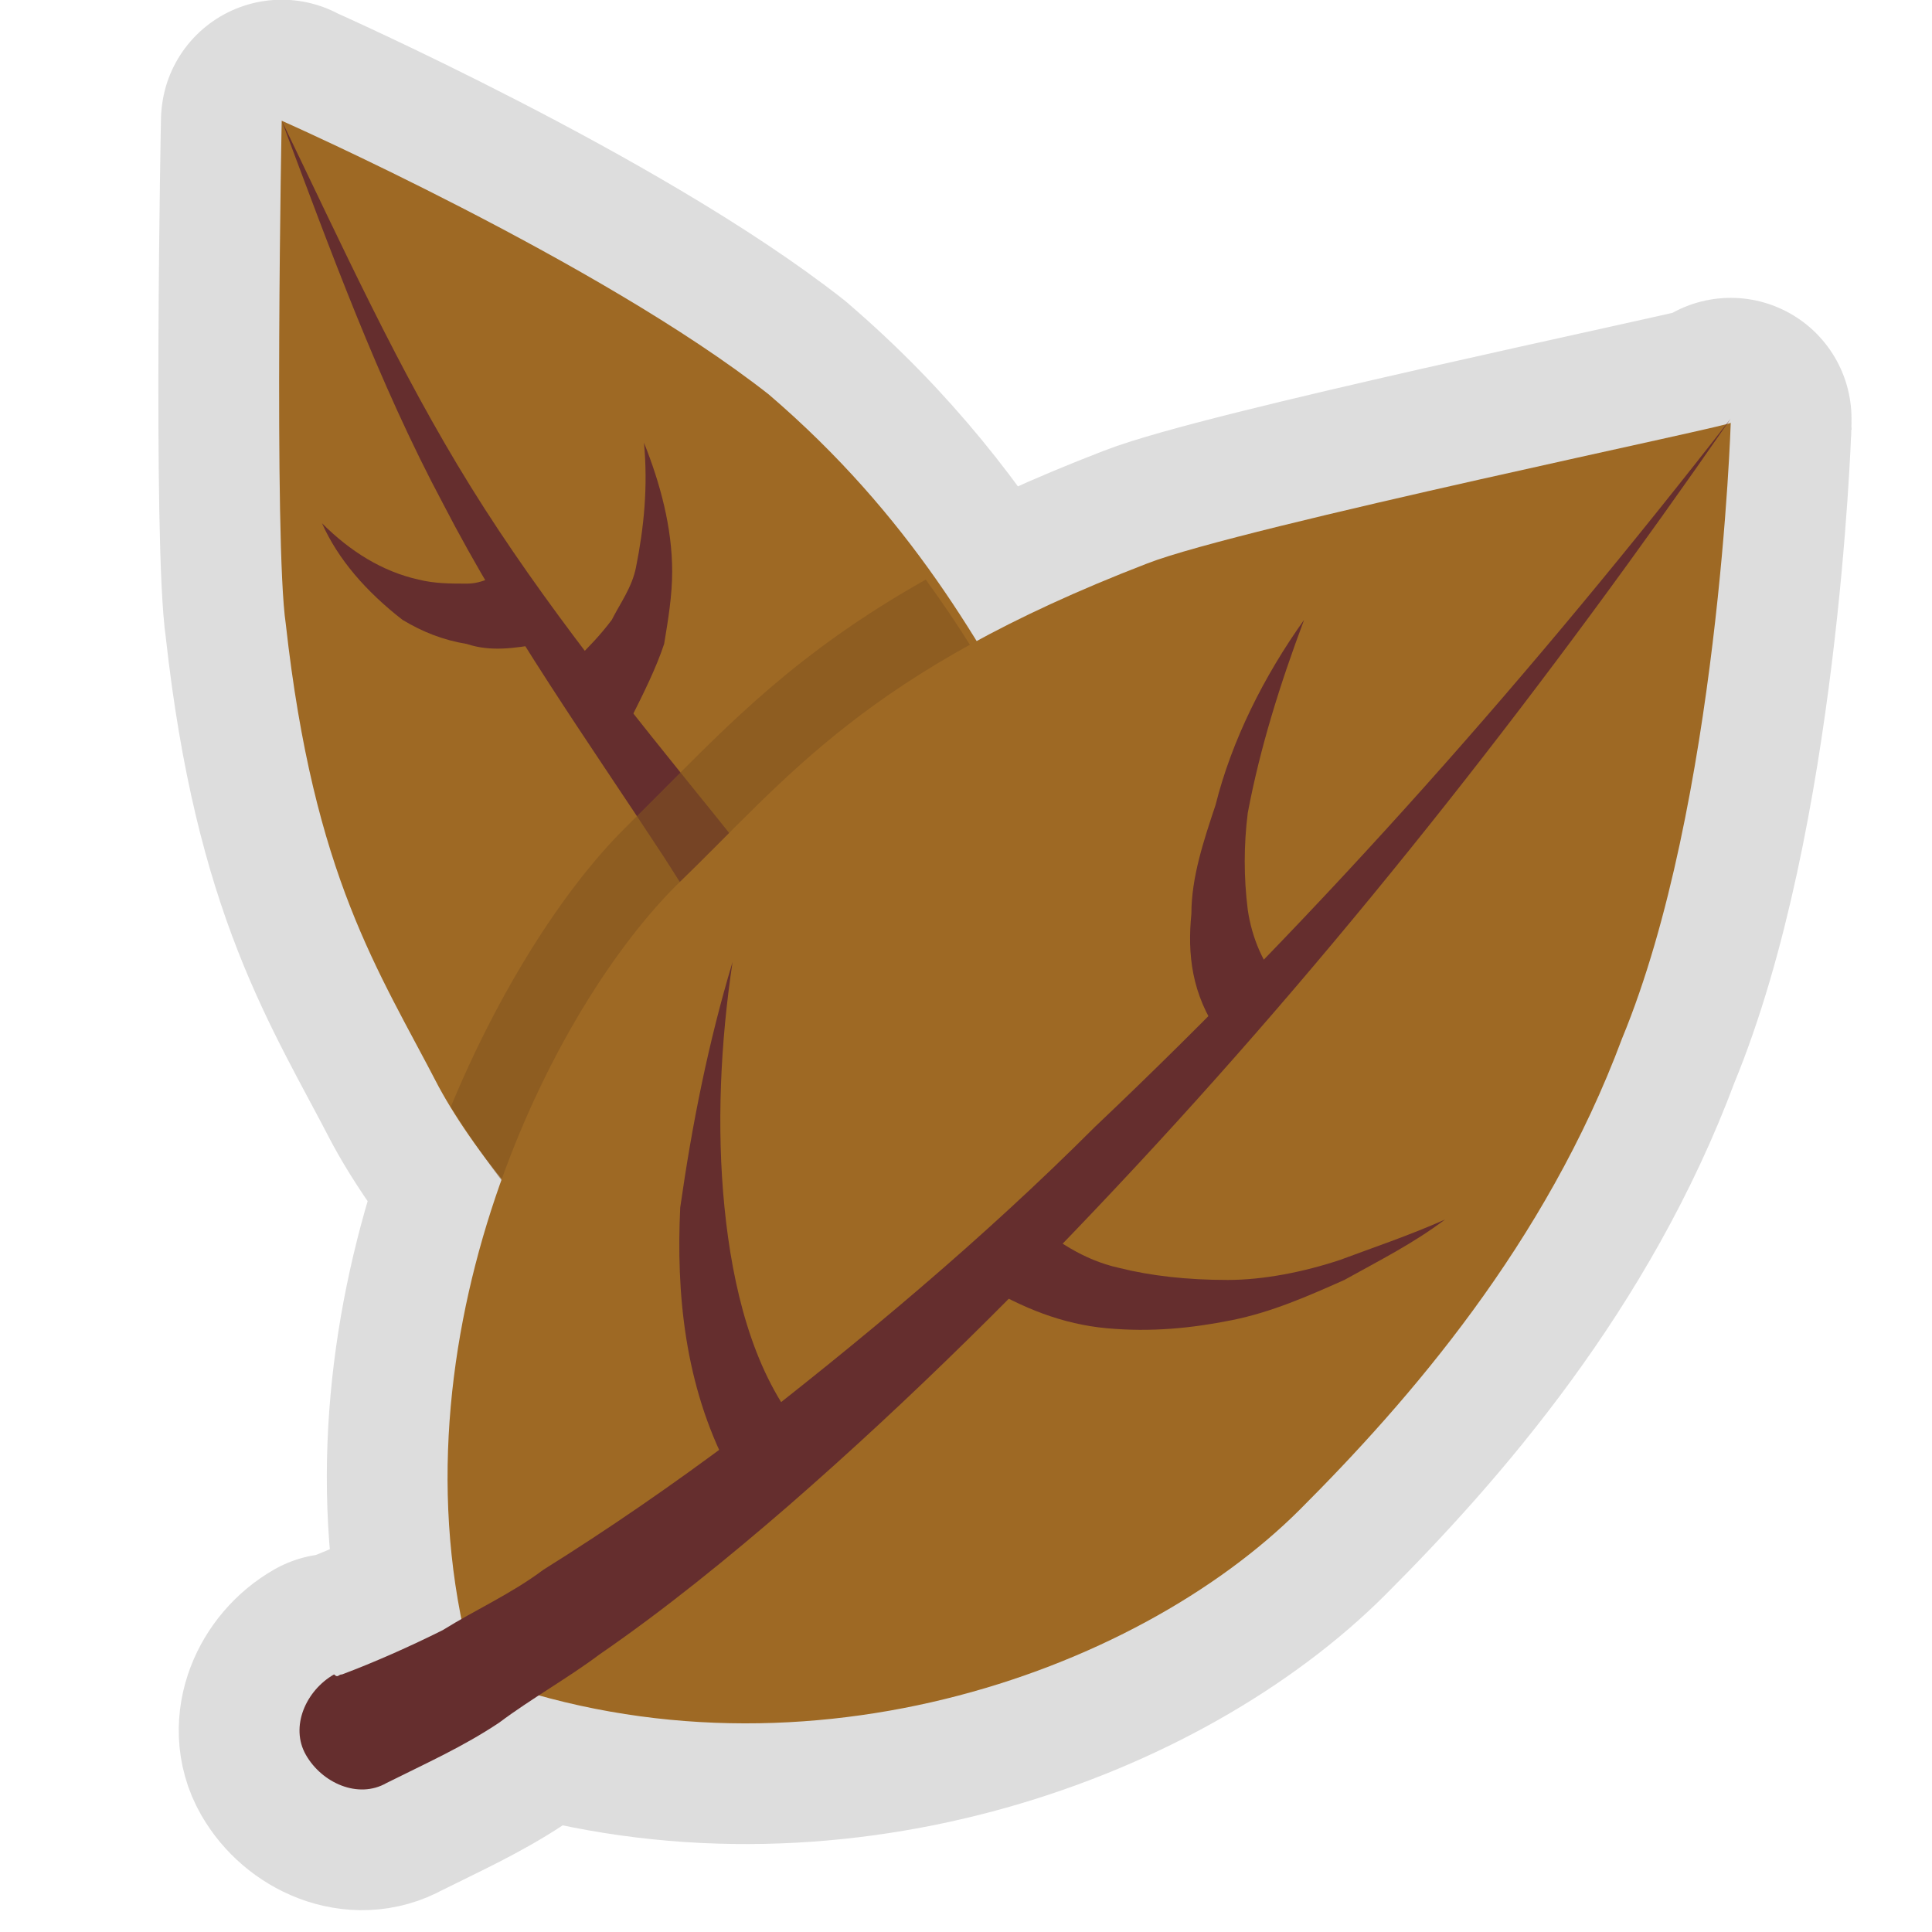
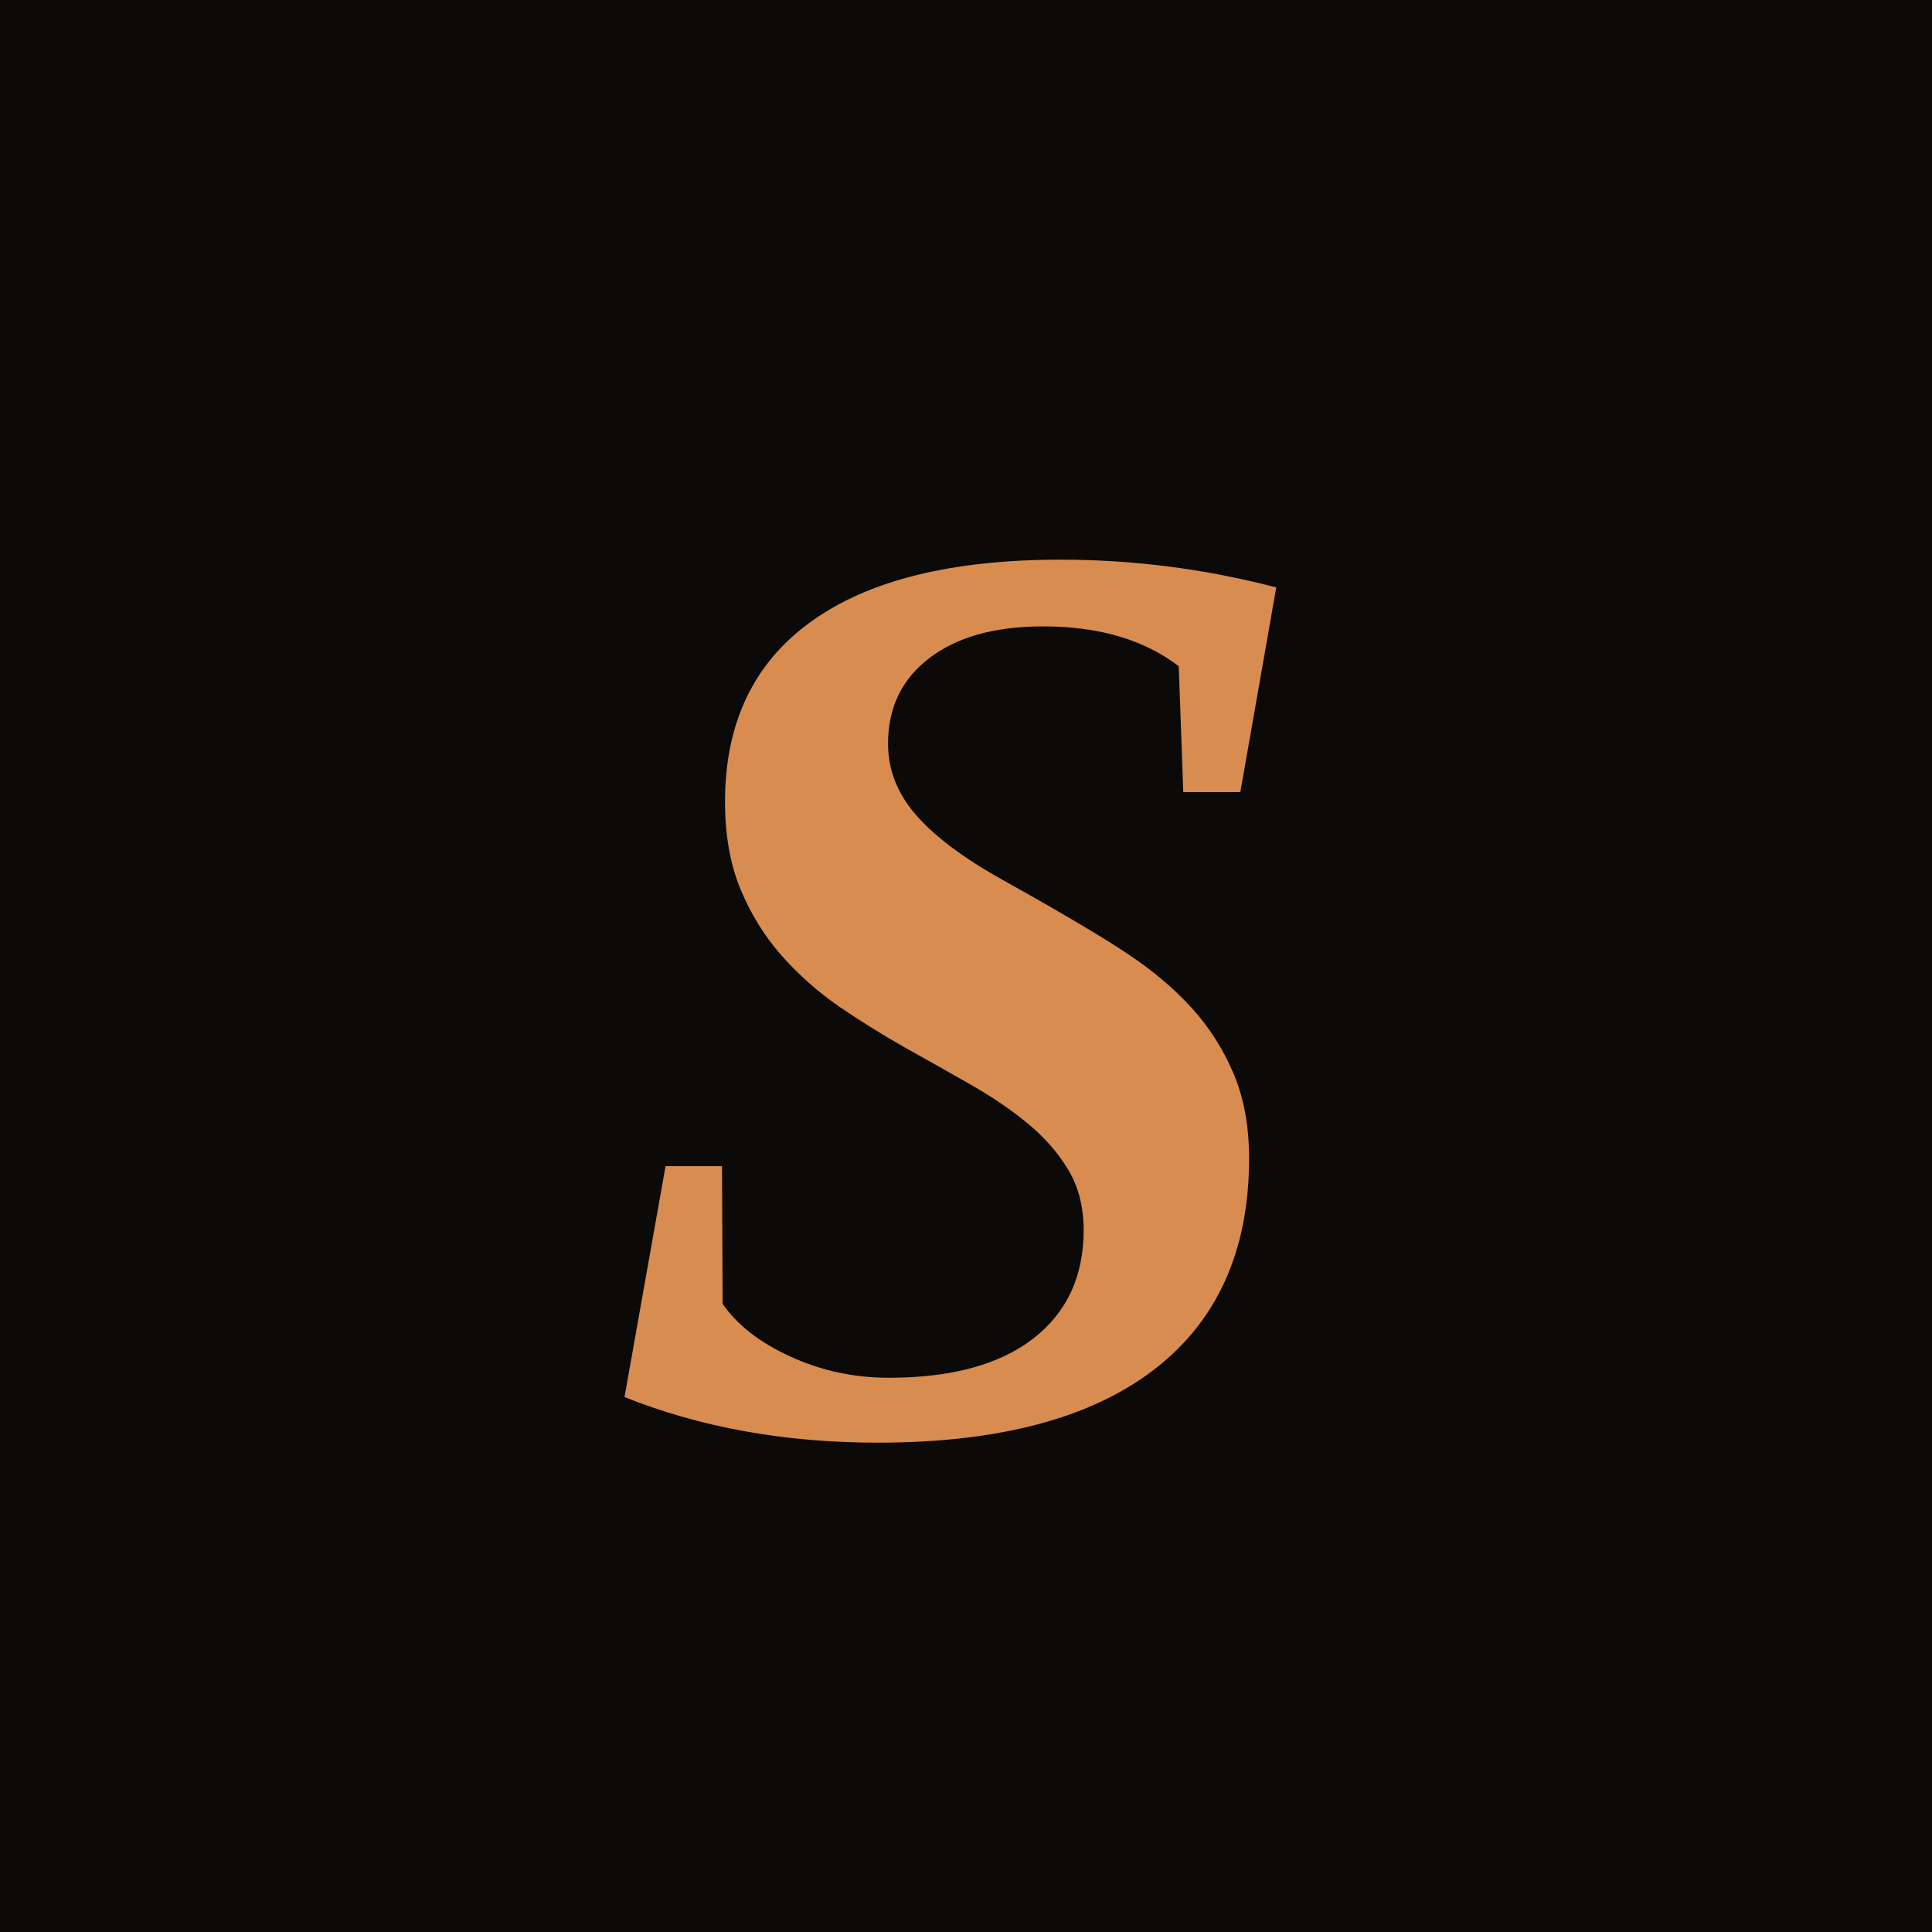
- <svg xmlns="http://www.w3.org/2000/svg" version="1.1" width="48px" height="48px">
-   <svg viewBox="0,0,256,256" width="48px" height="48px" fill-rule="nonzero">
-     <g transform="">
-       <g fill="none" fill-rule="nonzero" stroke="none" stroke-width="none" stroke-linecap="butt" stroke-linejoin="none" stroke-miterlimit="10" stroke-dasharray="" stroke-dashoffset="0" font-family="none" font-weight="none" font-size="none" text-anchor="none" style="mix-blend-mode: normal">
-         <path transform="scale(5.33333,5.33333)" d="M19.1,9.8c2.325,1.993 3.9,4.074 5.164,6.126c1.174,-0.638 2.559,-1.279 4.236,-1.926c2.134,-0.835 13.132,-3.133 14.392,-3.461c0.036,-0.046 0.072,-0.093 0.108,-0.139c-0.031,0.045 -0.062,0.09 -0.094,0.135c0.047,-0.012 0.079,-0.022 0.094,-0.028c-0.01,0.304 -0.339,9.588 -2.7,15.292c-1.9,5.1 -5.3,9 -8,11.7c-3.827,3.827 -11.487,6.695 -18.914,4.621c-0.336,0.219 -0.669,0.441 -0.986,0.679c-0.9,0.6 -1.8,1 -2.8,1.5c-0.7,0.4 -1.6,0 -2,-0.7c-0.4,-0.7 0,-1.6 0.7,-2c0.1,0.1 0.1,0 0.2,0c0.8,-0.3 1.7,-0.7 2.5,-1.1c0.151,-0.094 0.306,-0.185 0.463,-0.275c-0.763,-3.8 -0.176,-7.641 0.995,-10.908c-0.16,-0.209 -0.312,-0.416 -0.456,-0.619c-0.446,-0.599 -0.817,-1.173 -1.102,-1.698c-1.5,-2.9 -3.1,-5.2 -3.8,-11.5c-0.3,-2 -0.1,-12.8 -0.1,-12.5c0,0 7.9,3.5 12.1,6.8zM43,10.5c0.013,0 0.012,0.003 -0,0.008c0,-0.005 0,-0.008 0,-0.008z" id="SvgjsPath1001" fill="#dddddd" stroke="#dddddd" stroke-width="6" stroke-linejoin="round" />
-         <g transform="scale(5.33333,5.33333)" stroke="none" stroke-width="1" stroke-linejoin="miter">
-           <path d="M7,3c0,-0.3 -0.2,10.5 0.1,12.5c0.7,6.3 2.3,8.6 3.8,11.5c1.9,3.5 7.6,9.2 14.1,9.5c3.9,-5.5 3.3,-13 1,-17.5c-1.6,-3 -3.4,-6.2 -6.9,-9.2c-4.2,-3.3 -12.1,-6.8 -12.1,-6.8z" fill="#9e6924" />
-           <path d="M24.5,40.1l-3.8,-9.6l-2,-4.8c-0.3,-0.8 -0.7,-1.6 -1,-2.3l-0.3,-0.6c-0.1,-0.2 -0.1,-0.2 -0.2,-0.4l-0.7,-1.1c-1.9,-2.9 -3.9,-5.7 -5.5,-8.8c-1.6,-3 -2.8,-6.3 -4,-9.5c1.5,3.1 2.9,6.2 4.7,9.1c1.8,2.9 4,5.6 6.1,8.2l0.8,1c0.1,0.2 0.3,0.5 0.4,0.7l0.3,0.6c0.4,0.8 0.7,1.6 1.1,2.4l2,4.8l3.9,9.6c0.2,0.5 0,1.1 -0.5,1.3c-0.5,0.2 -1,-0.1 -1.3,-0.6v0z" fill="#652e2e" />
-           <path d="M8,13c0.7,0.7 1.5,1.2 2.4,1.4c0.4,0.1 0.8,0.1 1.2,0.1c0.4,0 0.7,-0.2 1.1,-0.4l0.7,1.9c-0.6,0.1 -1.2,0.2 -1.8,0c-0.6,-0.1 -1.1,-0.3 -1.6,-0.6c-0.9,-0.7 -1.6,-1.5 -2,-2.4z" fill="#652e2e" />
-           <path d="M16,11c0.4,1 0.7,2.1 0.7,3.2c0,0.6 -0.1,1.2 -0.2,1.8c-0.2,0.6 -0.5,1.2 -0.8,1.8l-1.4,-1.4c0.3,-0.3 0.6,-0.6 0.9,-1c0.2,-0.4 0.5,-0.8 0.6,-1.3c0.2,-1 0.3,-2 0.2,-3.1z" fill="#652e2e" />
-           <path d="M23,14.4c-3.2,1.8 -4.9,3.6 -6.6,5.3c-0.3,0.3 -0.6,0.6 -0.9,0.9c-1.5,1.5 -3.1,4 -4.3,6.9c0.7,1.1 1.6,2.4 2.9,3.7c1,-3.3 2.7,-6.1 4.2,-7.7c0.3,-0.3 0.6,-0.6 0.9,-1c1.6,-1.7 3.1,-3.2 5.9,-4.7c-0.6,-1.2 -1.3,-2.3 -2.1,-3.4z" fill-opacity="0.58" fill="#84551f" />
-           <path d="M43,10.5c0.4,0 -12.2,2.6 -14.5,3.5c-7,2.7 -8.9,5.3 -11.7,8c-3.3,3.3 -7.3,11.7 -5,19.6c7.9,3 16.4,0 20.5,-4.1c2.7,-2.7 6.1,-6.6 8,-11.7c2.4,-5.8 2.7,-15.3 2.7,-15.3z" fill="#9e6924" />
-           <path d="M8.5,41.6c0.8,-0.3 1.7,-0.7 2.5,-1.1c0.8,-0.5 1.7,-0.9 2.5,-1.5c1.6,-1 3.2,-2.1 4.8,-3.3c3.1,-2.4 6.1,-4.9 8.9,-7.7c5.7,-5.4 10.9,-11.3 15.8,-17.6c-4.5,6.5 -9.4,12.8 -14.8,18.6c-2.7,2.9 -5.5,5.7 -8.6,8.4c-1.5,1.3 -3.1,2.6 -4.7,3.7c-0.8,0.6 -1.7,1.1 -2.5,1.7c-0.9,0.6 -1.8,1 -2.8,1.5c-0.7,0.4 -1.6,0 -2,-0.7c-0.4,-0.7 0,-1.6 0.7,-2c0.1,0.1 0.1,0 0.2,0z" fill="#652e2e" />
-           <path d="M18.2,23.9c-0.3,2 -0.4,4.1 -0.2,6.1c0.2,2 0.7,4 1.8,5.4v0c0.3,0.4 0.3,1.1 -0.2,1.4c-0.4,0.3 -1.1,0.3 -1.4,-0.2l-0.1,-0.1c-1.1,-2.1 -1.3,-4.4 -1.2,-6.5c0.3,-2.1 0.7,-4.1 1.3,-6.1z" fill="#652e2e" />
-           <path d="M35.9,30.3c-0.8,0.6 -1.6,1 -2.5,1.5c-0.9,0.4 -1.8,0.8 -2.8,1c-1,0.2 -2,0.3 -3.1,0.2c-1.1,-0.1 -2.1,-0.5 -3.1,-1.1l1.2,-1.6c0.6,0.5 1.3,1 2.2,1.2c0.8,0.2 1.7,0.3 2.7,0.3c0.9,0 1.9,-0.2 2.8,-0.5c0.8,-0.3 1.7,-0.6 2.6,-1z" fill="#652e2e" />
-           <path d="M32.4,15.4c-0.6,1.6 -1.1,3.2 -1.4,4.8c-0.1,0.8 -0.1,1.6 0,2.4c0.1,0.7 0.4,1.4 0.8,1.8l-1.5,1.3c-0.7,-1 -0.8,-2 -0.7,-3c0,-0.9 0.3,-1.8 0.6,-2.7c0.4,-1.6 1.2,-3.2 2.2,-4.6z" fill="#652e2e" />
-         </g>
-       </g>
-     </g>
-   </svg>
-   <style>@media (prefers-color-scheme: light) { :root { filter: none; } }
- @media (prefers-color-scheme: dark) { :root { filter: none; } }
- </style>
+ <svg xmlns="http://www.w3.org/2000/svg" viewBox="0 0 100 100">
+   <rect width="100" height="100" fill="#0b0a09" />
+   <text x="50" y="74" font-family="Georgia, 'Times New Roman', serif" font-style="italic" font-weight="600" font-size="68" fill="#d98c4f" text-anchor="middle">S</text>
</svg>
